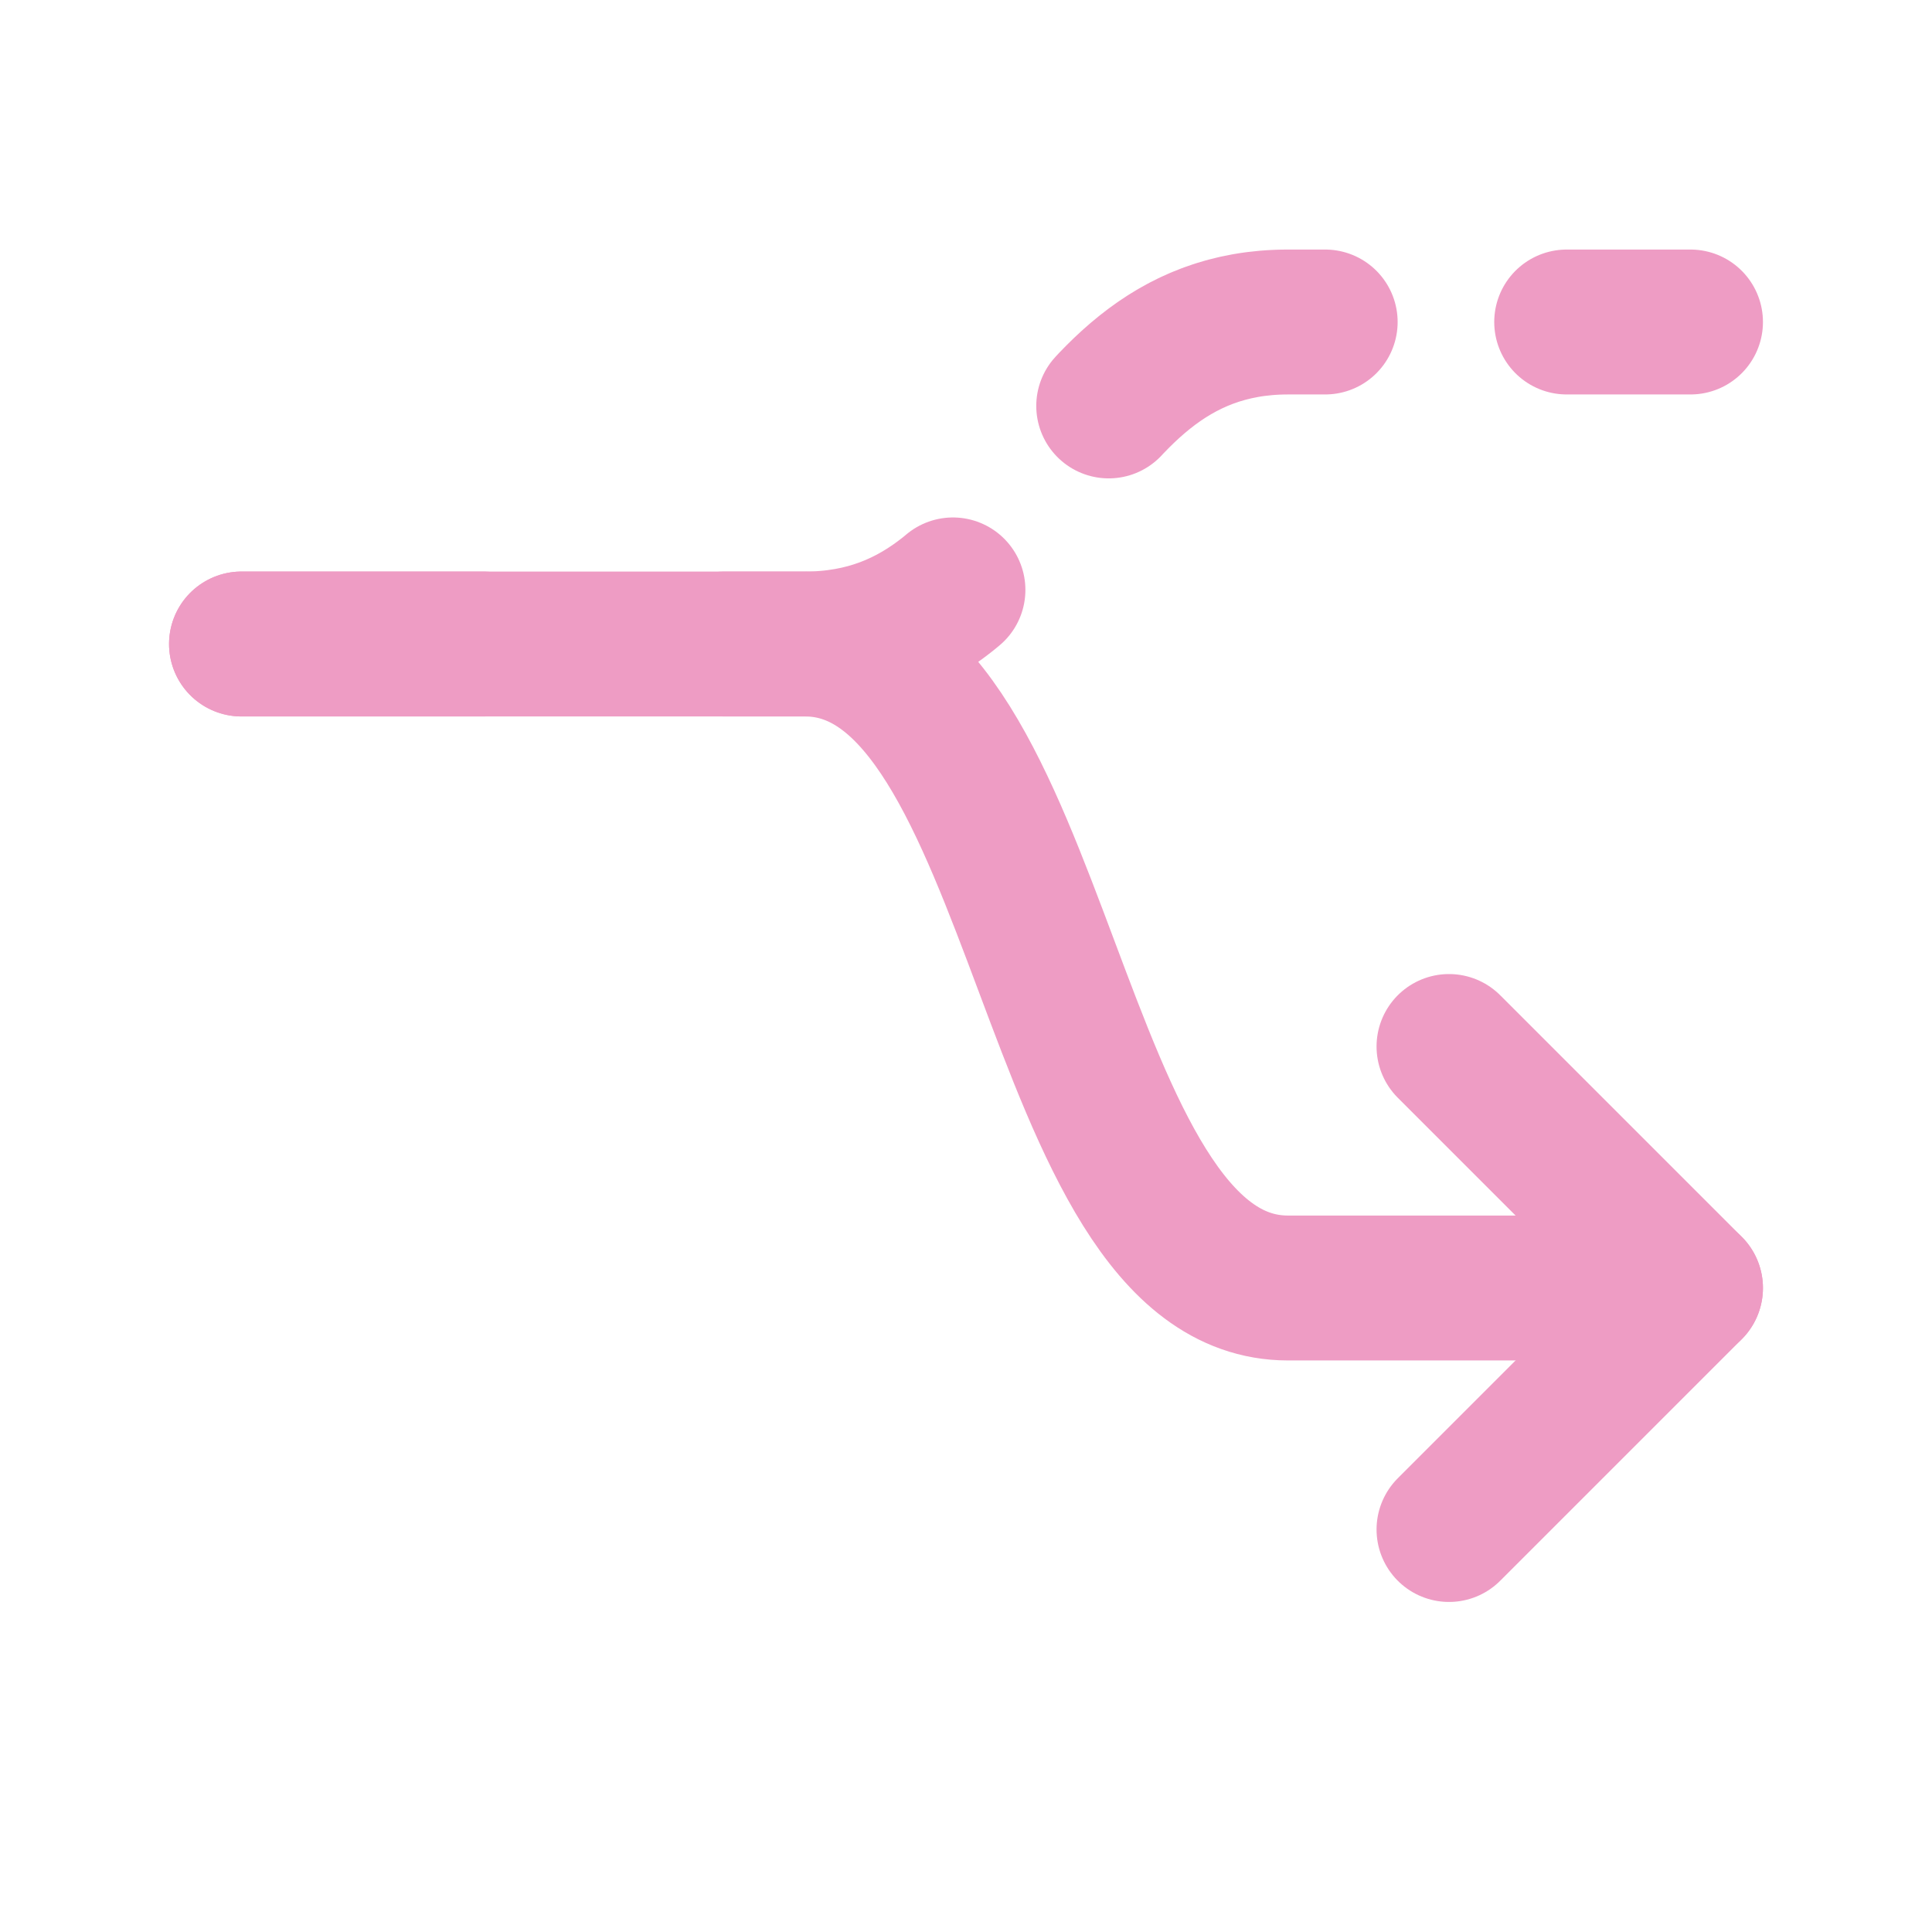
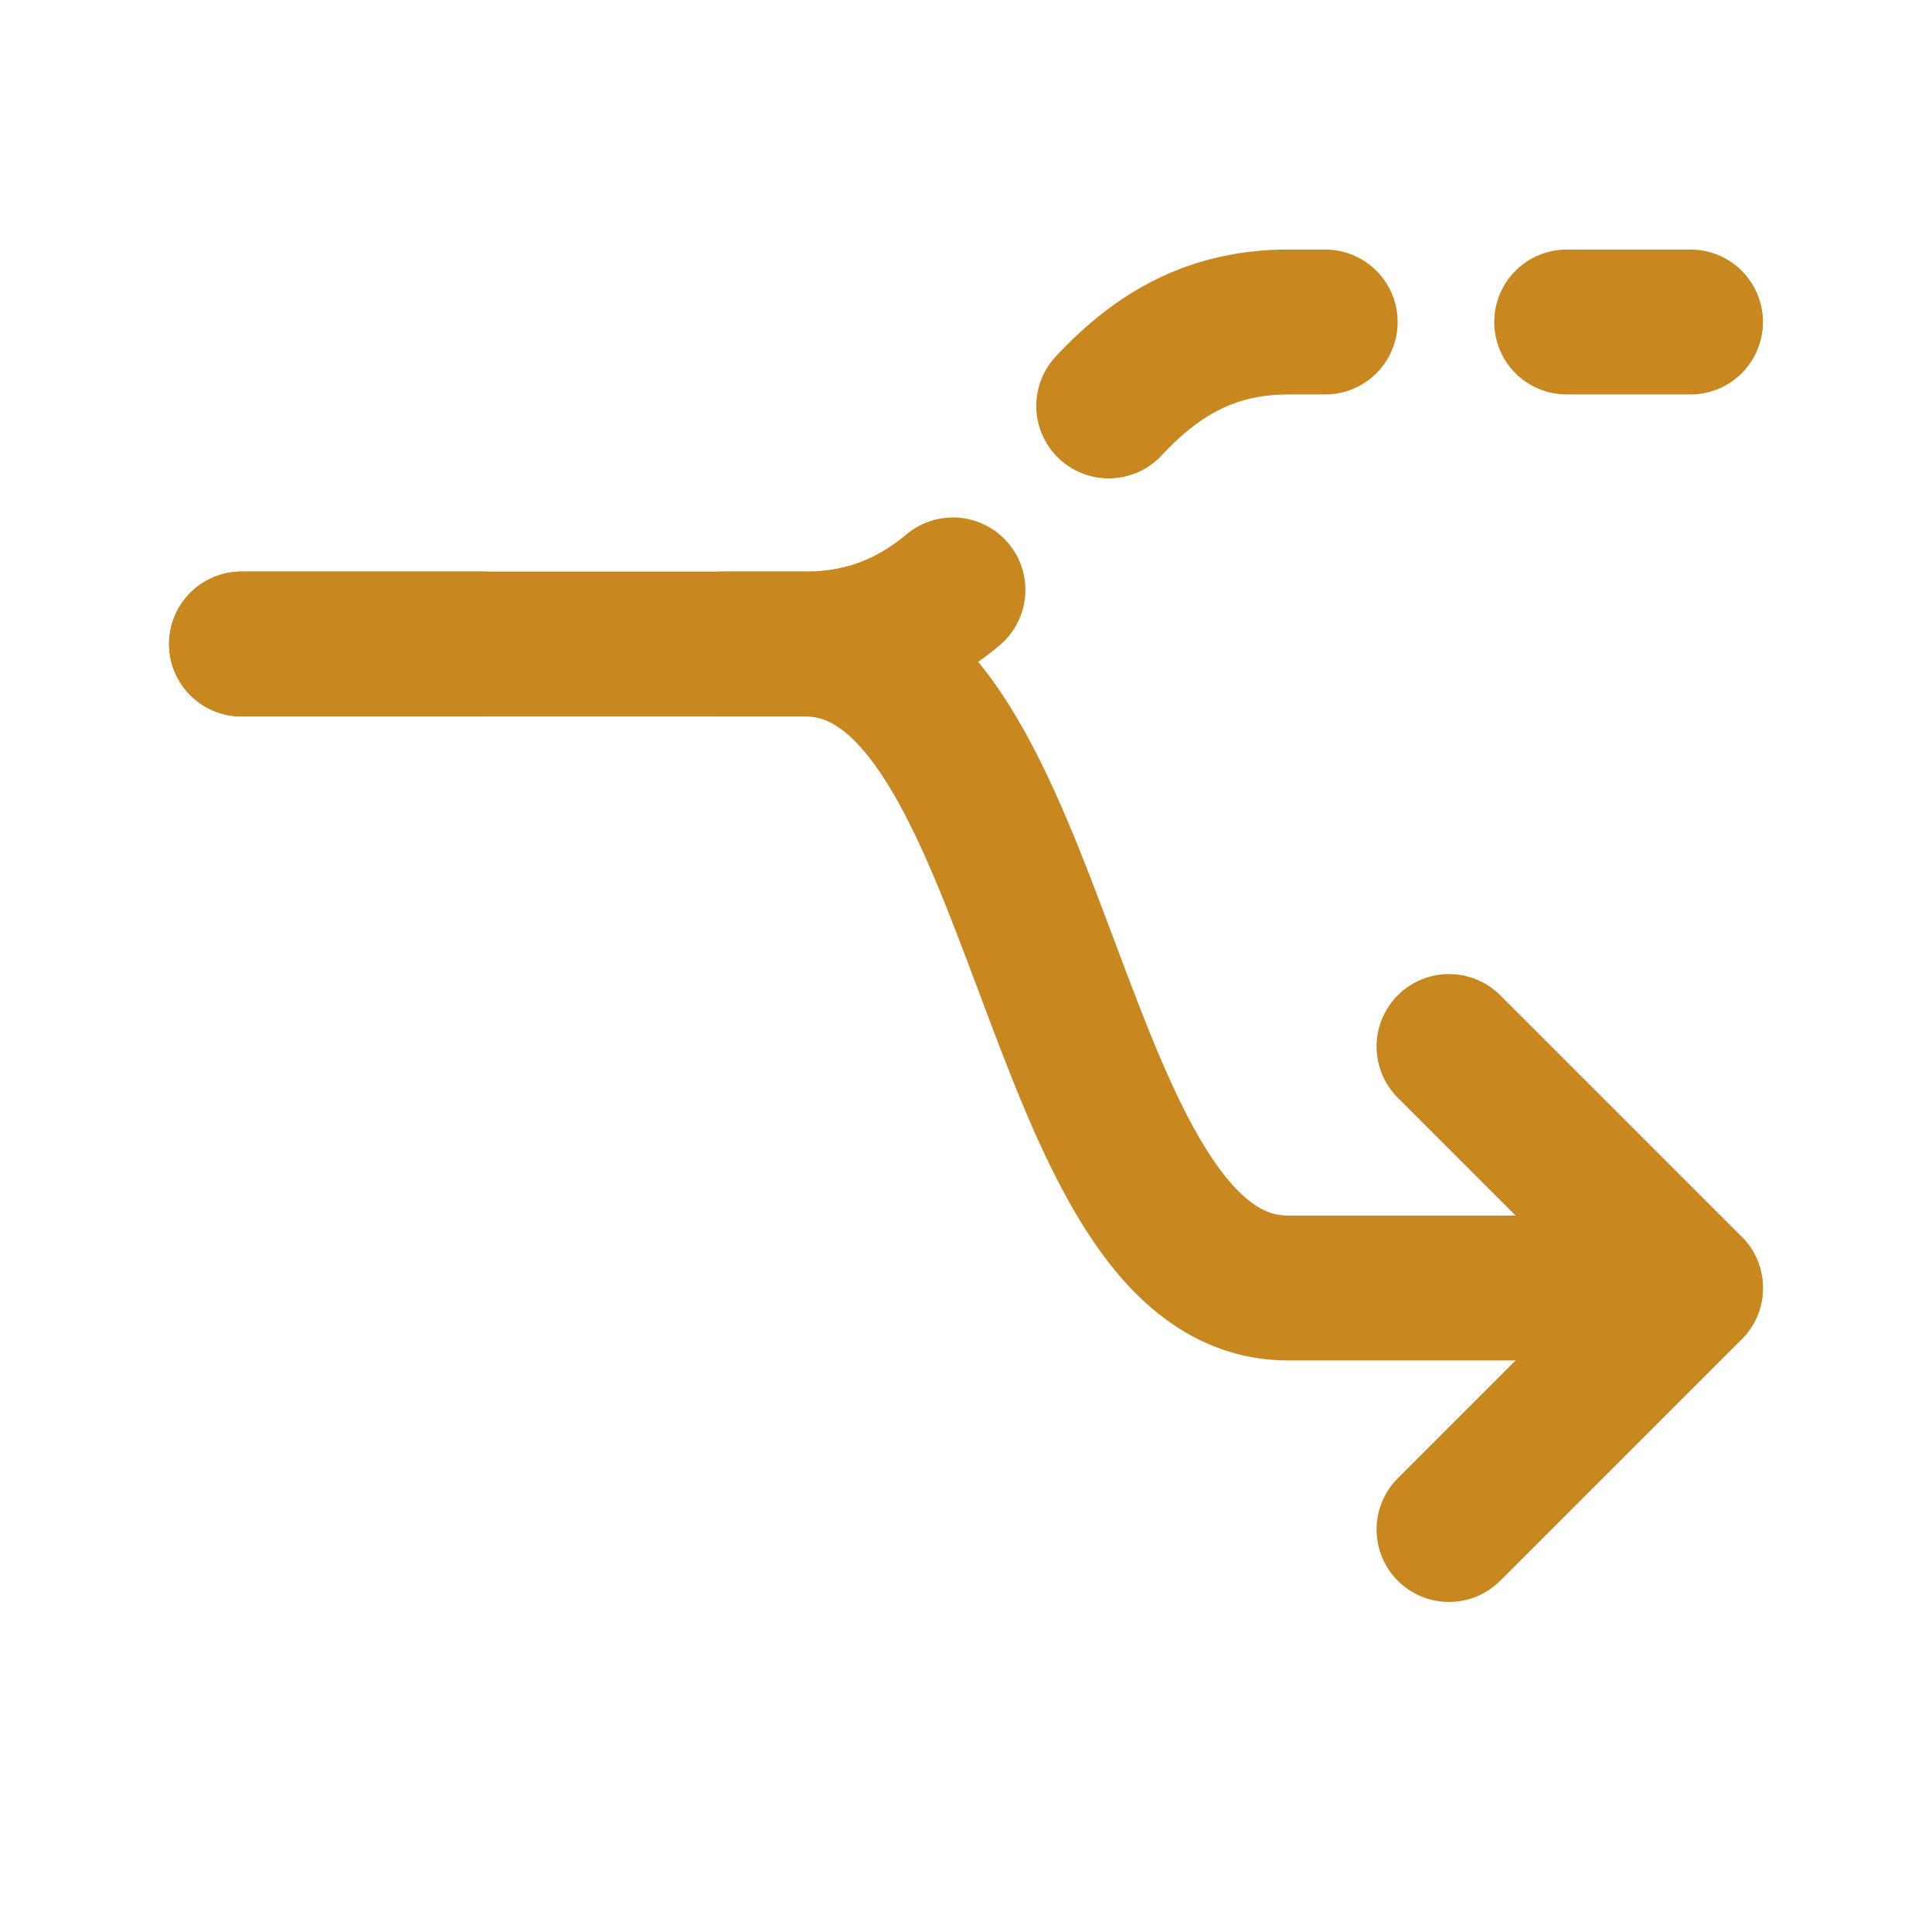
- <svg xmlns="http://www.w3.org/2000/svg" width="34" height="34" viewBox="0 0 24 24" fill="none" stroke="#EE9CC4" stroke-width="1.8" stroke-linecap="round" stroke-linejoin="round">
+ <svg xmlns="http://www.w3.org/2000/svg" width="34" height="34" viewBox="0 0 24 24" fill="none" stroke="#C8871F" stroke-width="1.8" stroke-linecap="round" stroke-linejoin="round">
  <path d="M3 8h7c3 0 3 8 6 8h5" />
  <path d="M3 8h7c3 0 3-4 6-4h5" stroke-dasharray="3 3" />
  <path d="M18 13l3 3-3 3" />
</svg>
